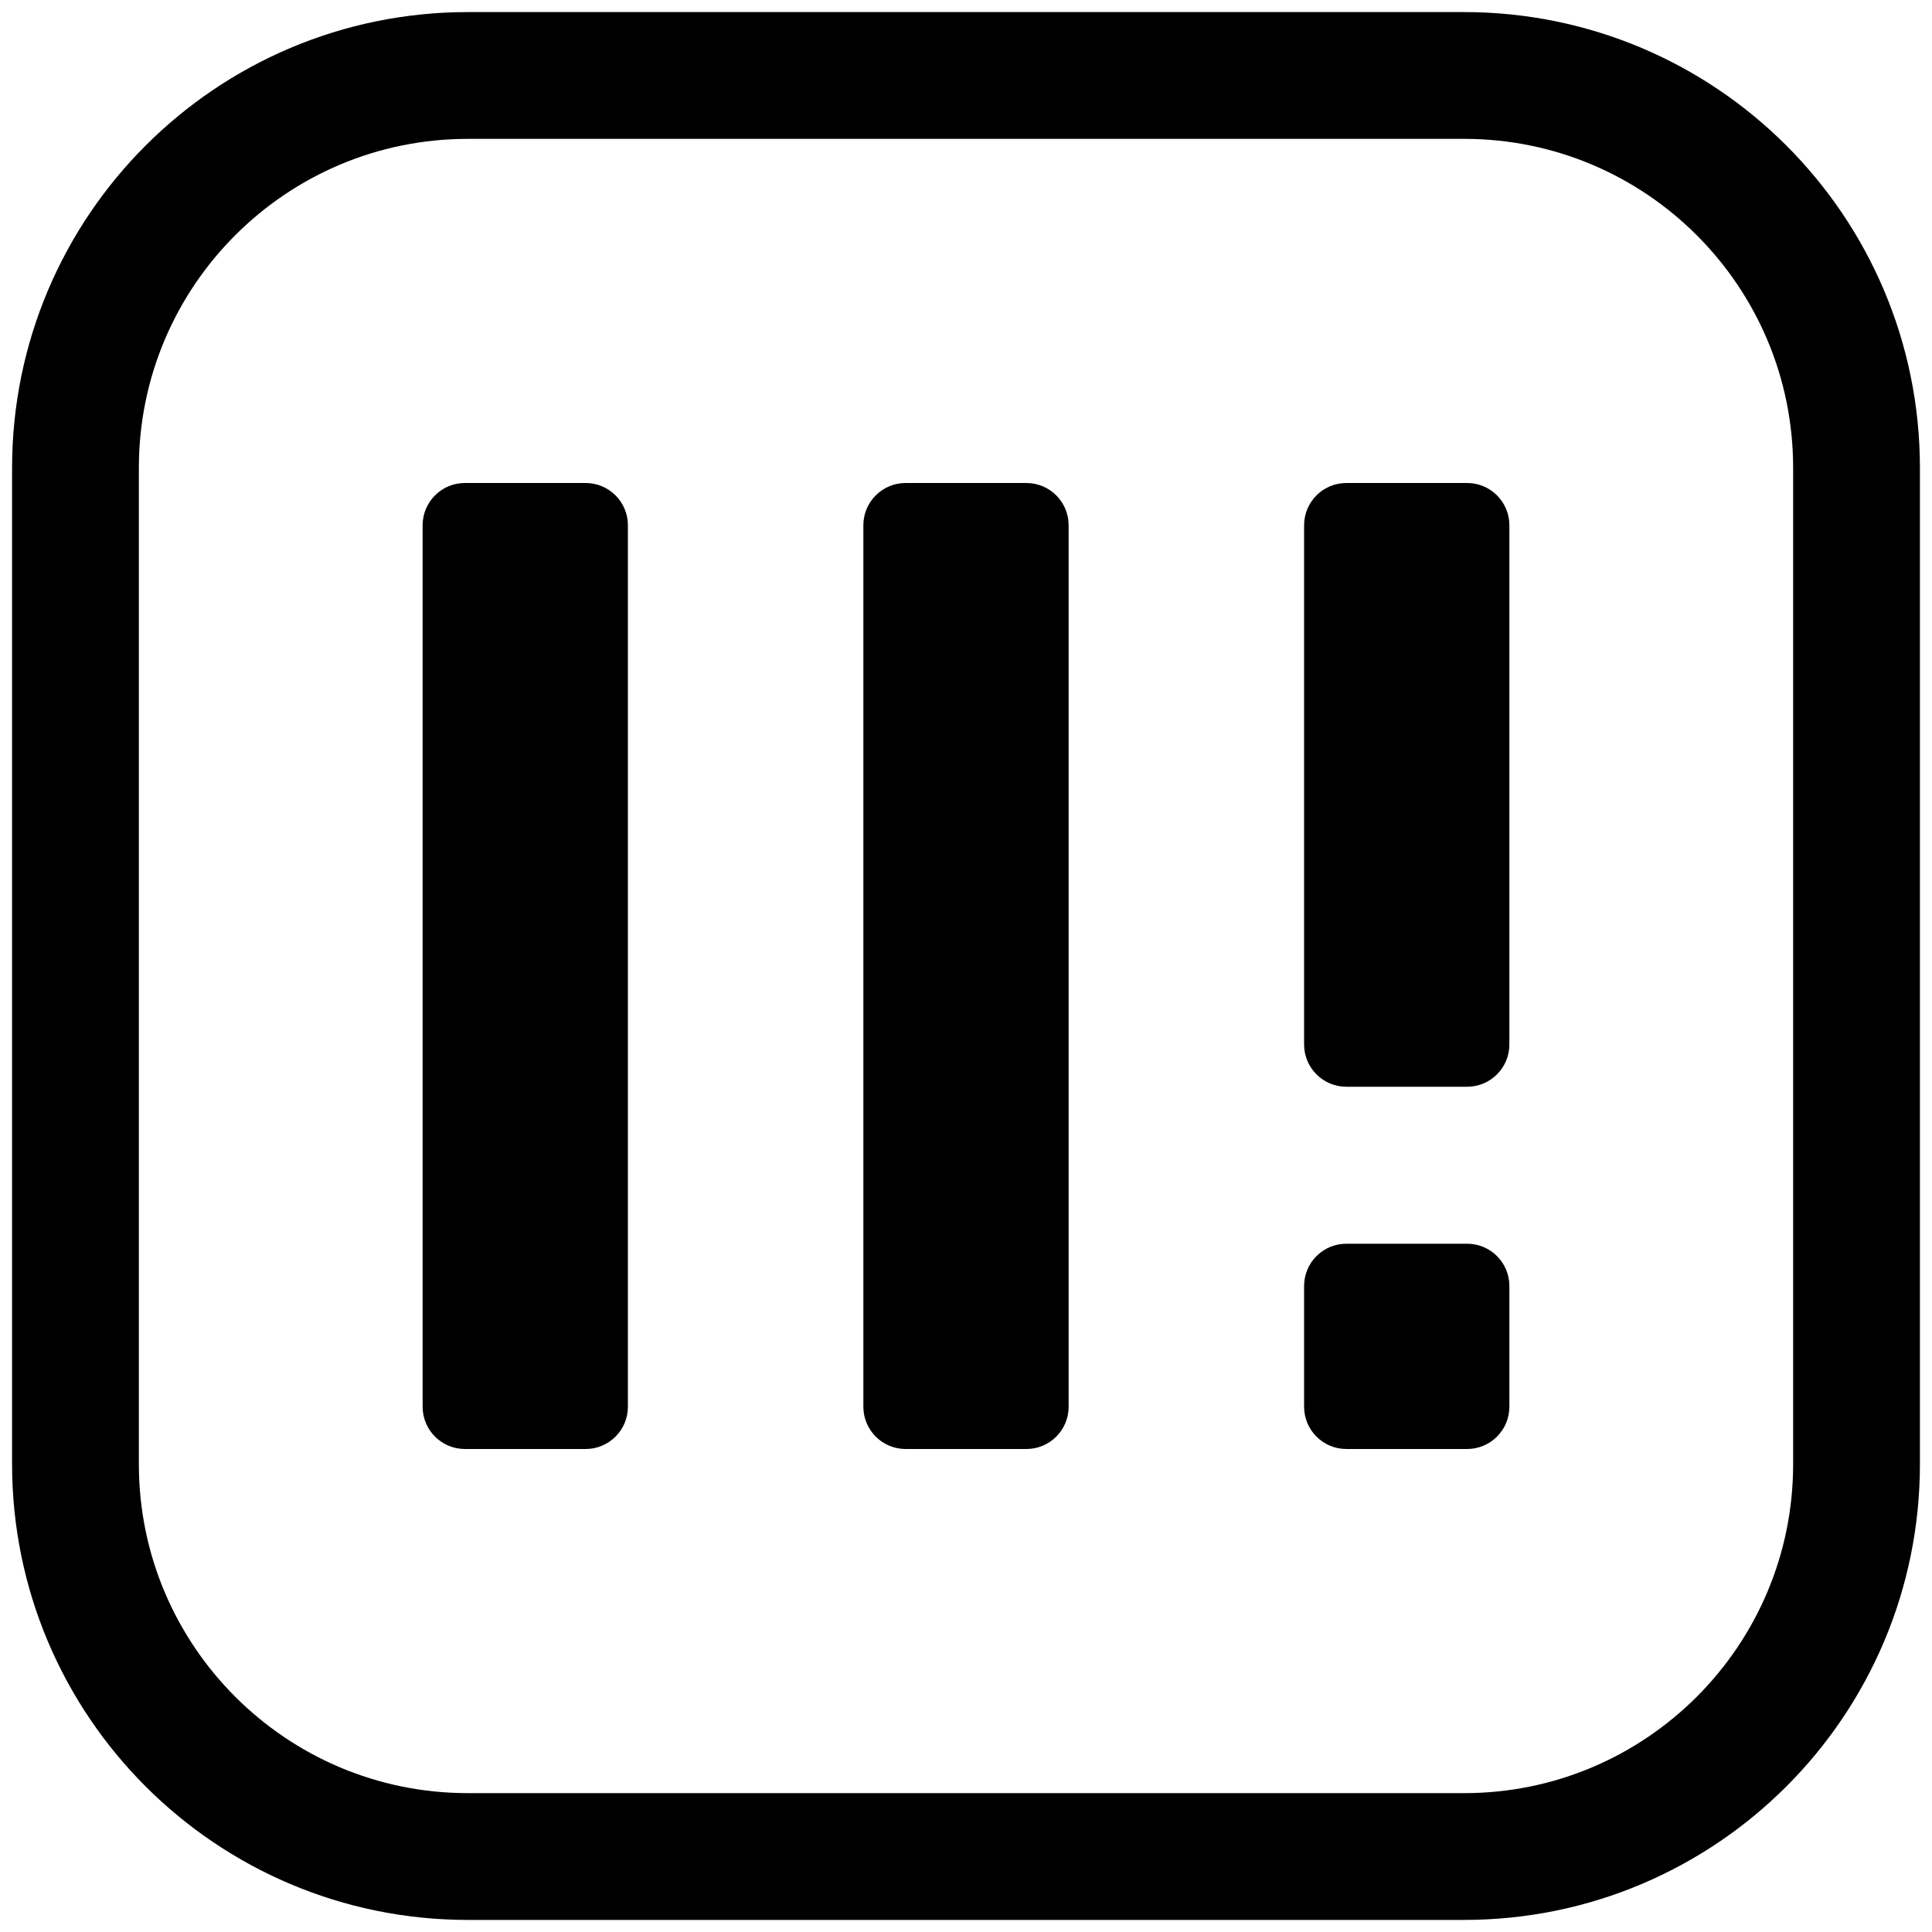
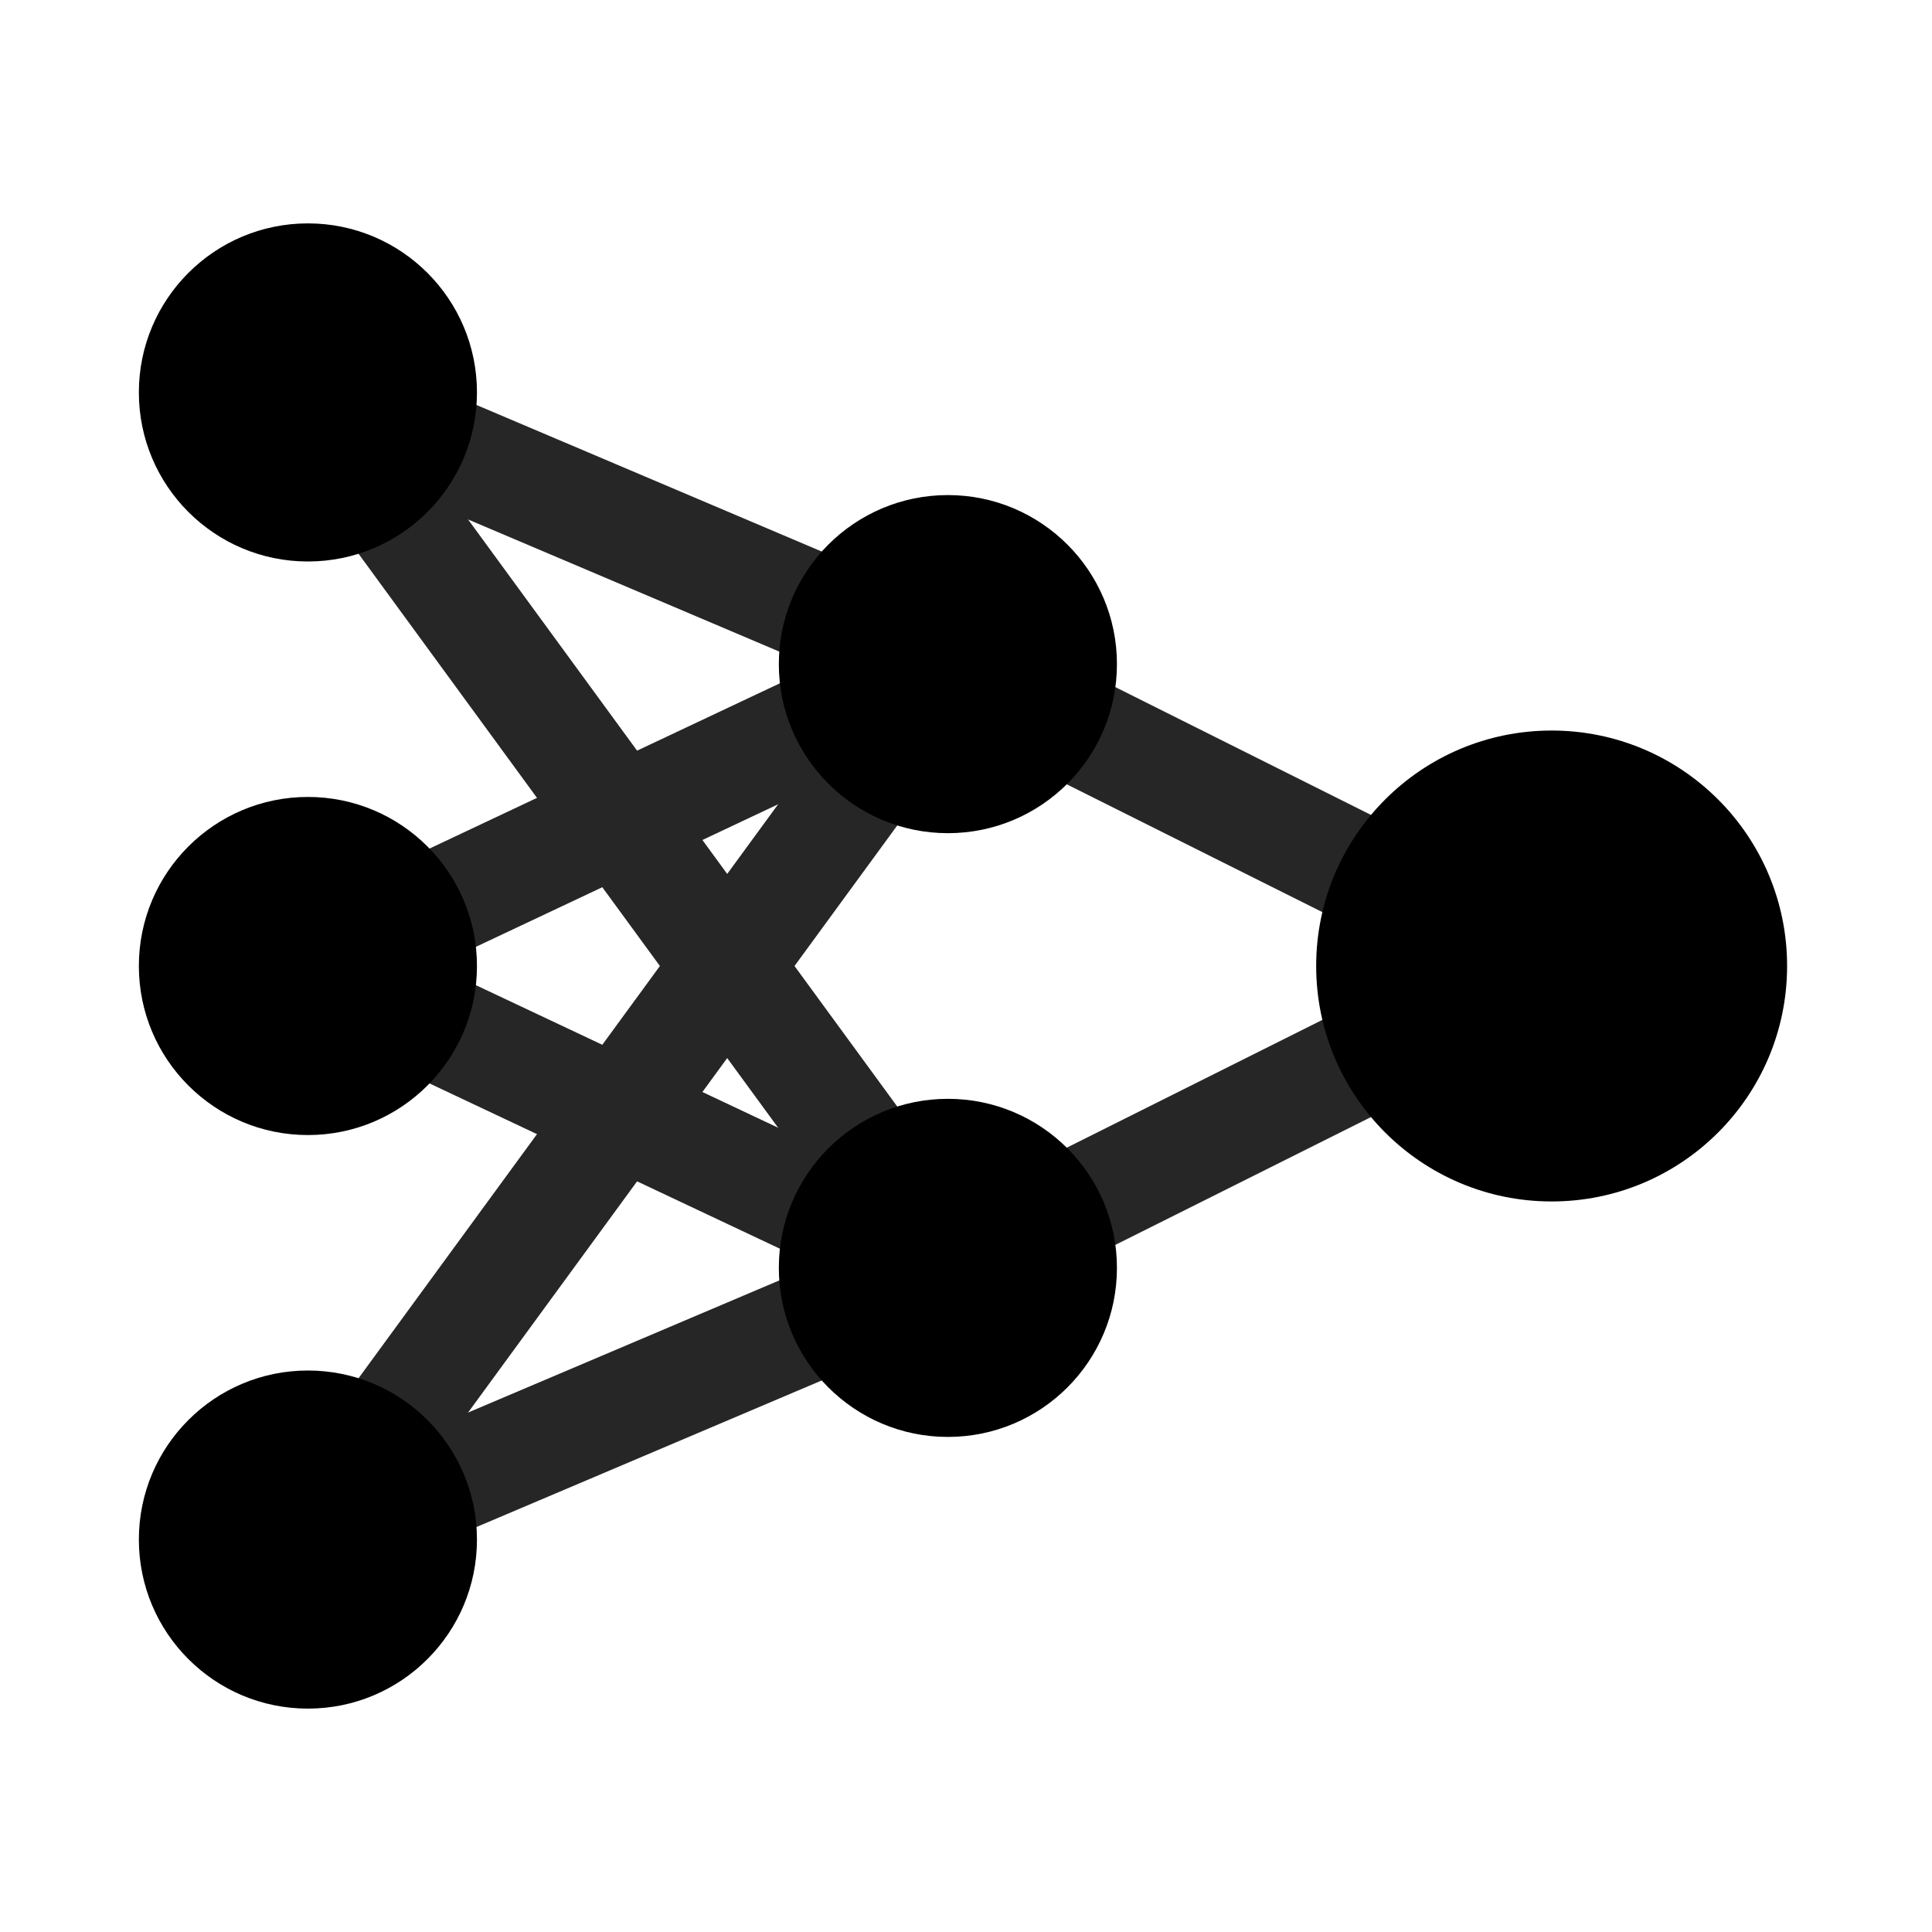
<svg xmlns="http://www.w3.org/2000/svg" viewBox="0 0 32 32" fill="none" role="img" aria-label="LLMOPS In a Box">
-   <rect x="1.25" y="1.25" width="29.5" height="29.5" rx="6.5" stroke="currentColor" stroke-width="2.1" />
-   <rect x="7" y="8" width="3.4" height="16" rx="0.7" fill="currentColor" />
-   <rect x="14.3" y="8" width="3.4" height="16" rx="0.7" fill="currentColor" />
-   <rect x="21.6" y="8" width="3.4" height="10" rx="0.7" fill="currentColor" />
-   <rect x="21.6" y="20.6" width="3.4" height="3.4" rx="0.7" fill="currentColor" />
+   <g stroke="currentColor" stroke-width="1.8" stroke-linecap="round" opacity="0.85">
+     <path d="M5.1 6.5  L15.7 11.0" />
+     <path d="M5.1 6.5  L15.7 21.0" />
+     <path d="M5.1 16   L15.7 11.0" />
+     <path d="M5.1 16   L15.7 21.0" />
+     <path d="M5.1 25.5 L15.7 11.0" />
+     <path d="M5.1 25.5 L15.7 21.0" />
+     <path d="M15.7 11.0 L25.7 16" />
+     <path d="M15.7 21.0 L25.7 16" />
+   </g>
+   <g fill="currentColor">
+     <circle cx="5.1" cy="6.5" r="2.8" />
+     <circle cx="5.1" cy="16" r="2.8" />
+     <circle cx="5.1" cy="25.5" r="2.8" />
+     <circle cx="15.7" cy="11.0" r="2.8" />
+     <circle cx="15.7" cy="21.0" r="2.8" />
+     <circle cx="25.7" cy="16" r="3.9" />
+   </g>
</svg>
